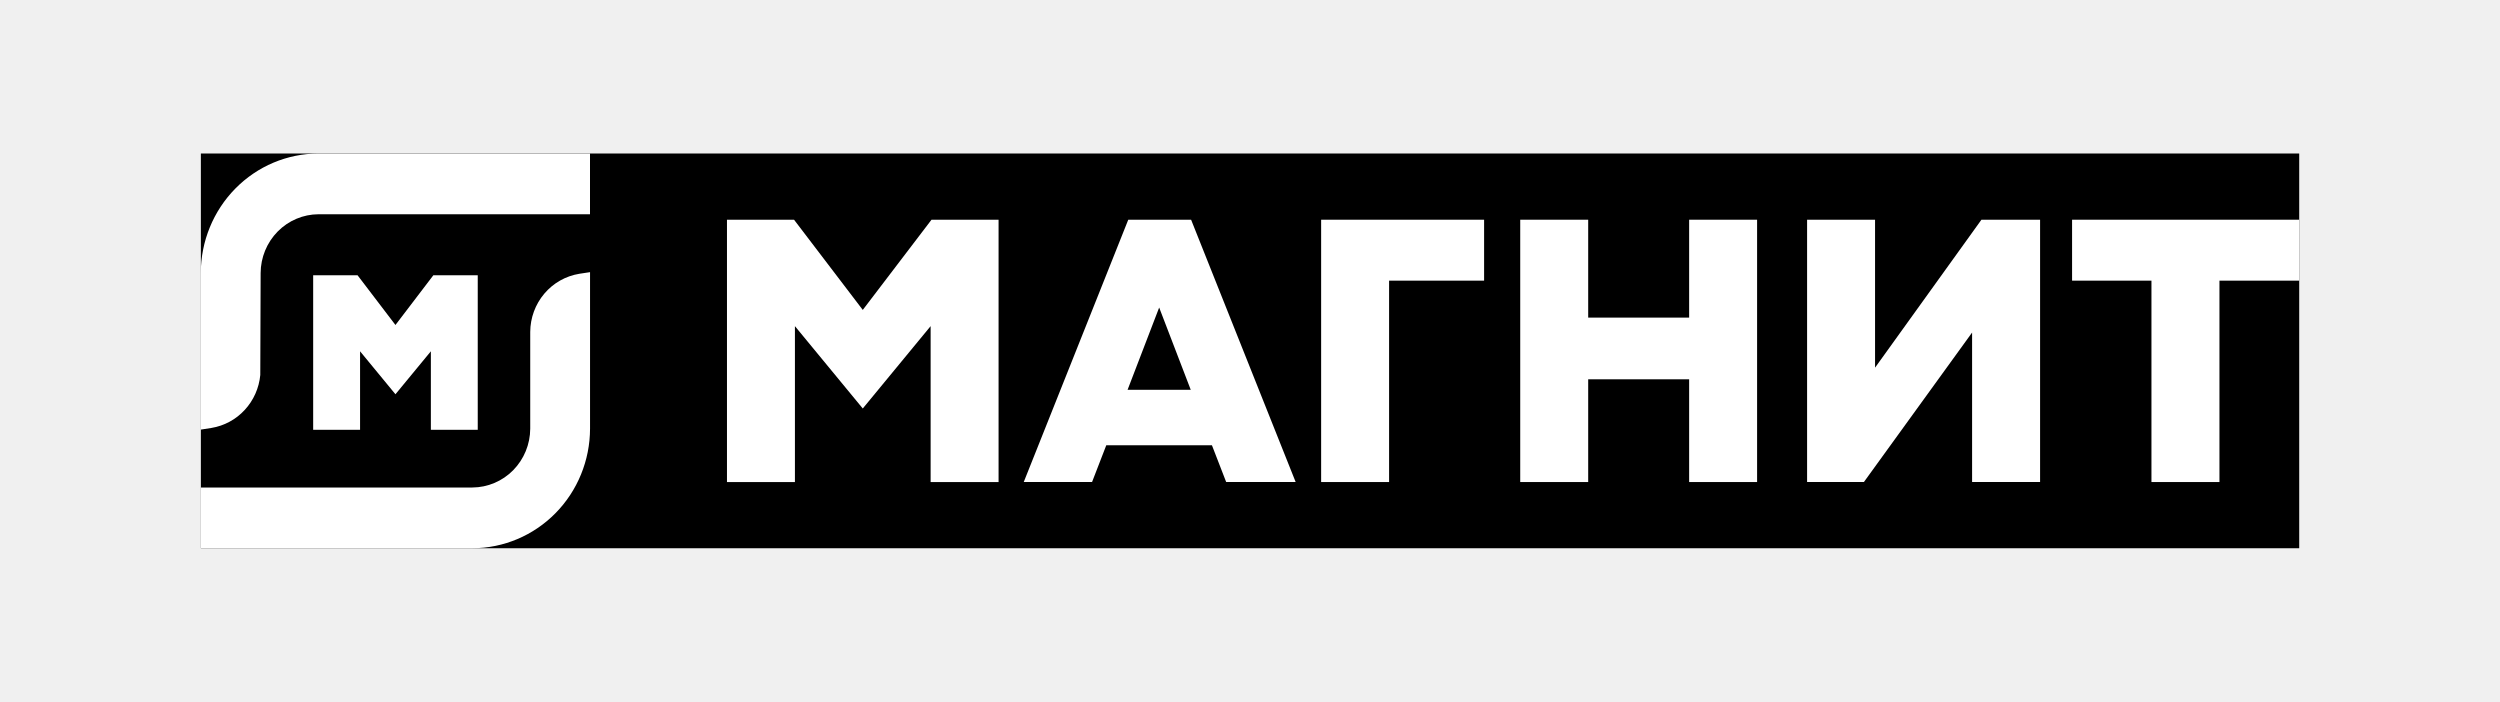
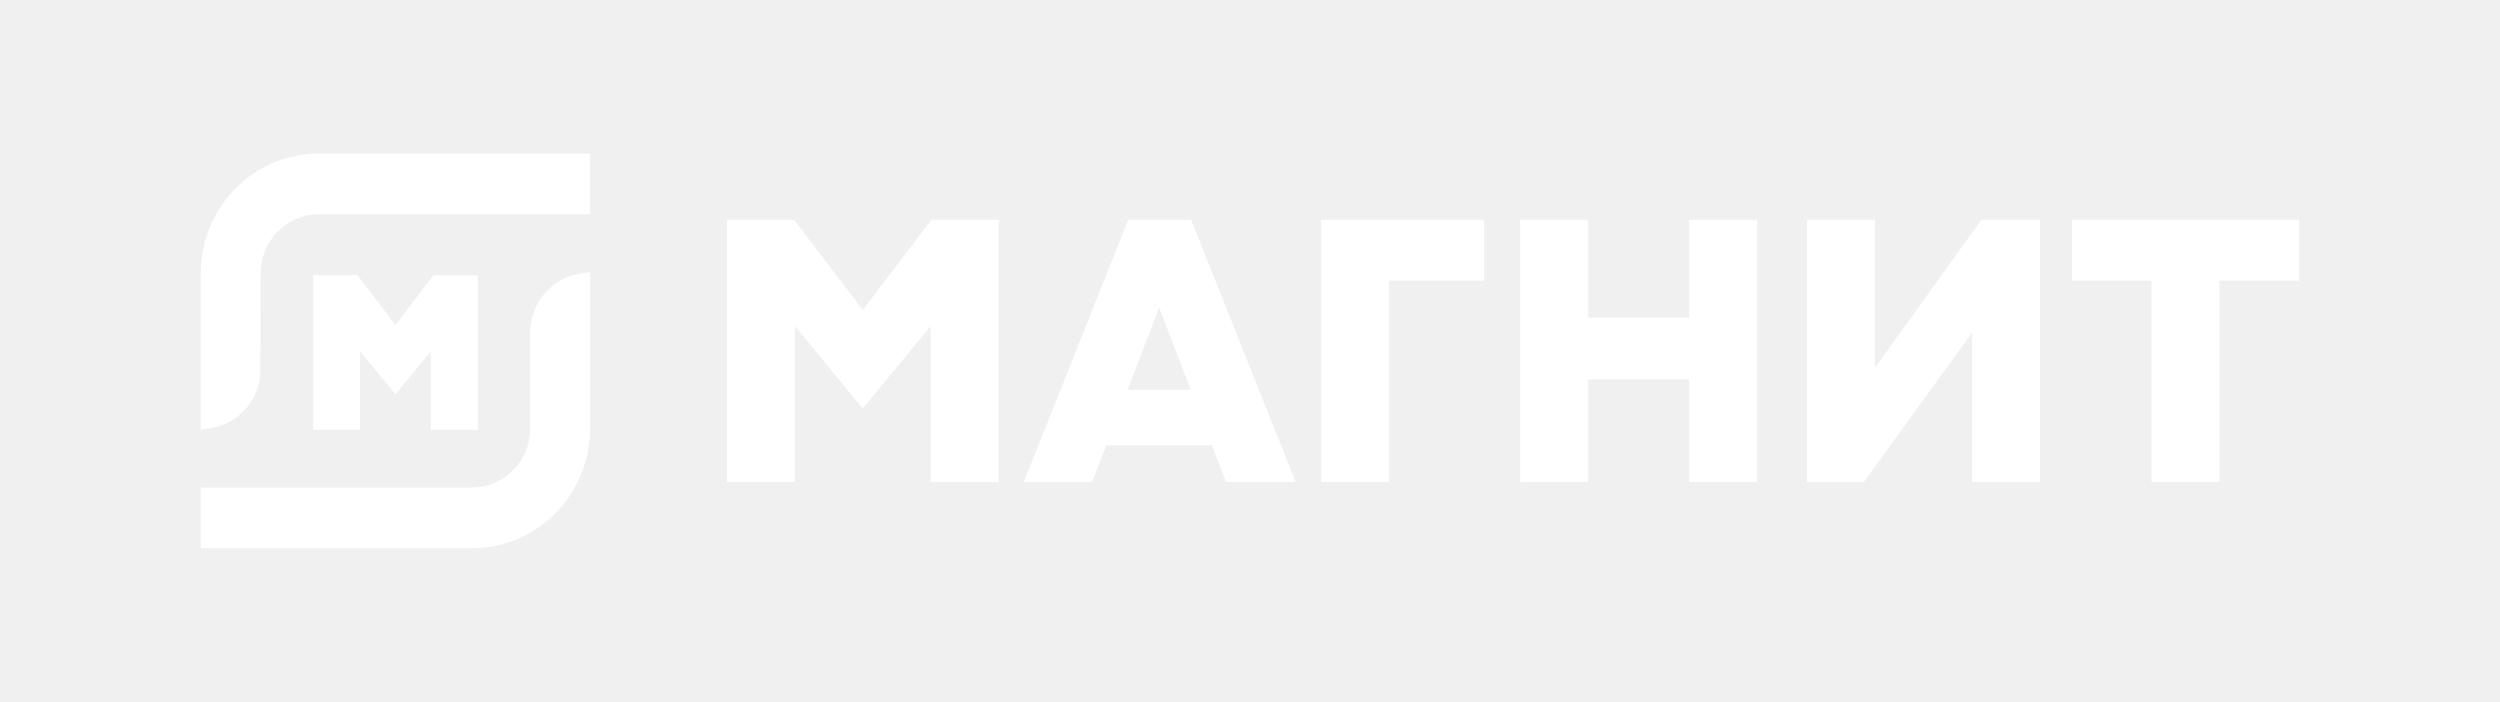
<svg xmlns="http://www.w3.org/2000/svg" width="228" height="64" viewBox="0 0 228 64" fill="none">
-   <path d="M209.688 14H18.319V50H209.688V14Z" fill="black" />
+   <path d="M209.688 14H18.319V50H209.688V14Z" fill="transparent" />
  <path d="M120.488 43.962V20.038H135.35V25.595H126.685V43.962H120.488Z" fill="white" />
  <path d="M154.05 43.962V34.592H144.843V43.962H138.645V20.038H144.843V28.966H154.05V20.038H160.247V43.962H154.05Z" fill="white" />
  <path d="M196.213 43.962V25.595H188.974V20.038H209.688V25.595H202.414V43.962H196.213Z" fill="white" />
  <path d="M179.855 43.959V30.328L169.989 43.959H164.807V20.041H171.005V33.531L180.705 20.041H186.056V43.959H179.855Z" fill="white" />
  <path d="M84.873 43.962V29.744L78.685 37.255L72.497 29.744V43.962H66.3V20.038H72.416L78.685 28.264L84.954 20.038H91.07V43.962H84.873Z" fill="white" />
  <path d="M102.836 35.548H108.595L105.716 28.047L102.836 35.548ZM111.826 43.959L110.528 40.607H100.893L99.596 43.959H93.366L102.898 20.038H108.628L118.163 43.959H111.826Z" fill="white" />
  <path d="M18.312 24.899C18.319 22.01 19.451 19.241 21.462 17.198C23.472 15.155 26.197 14.005 29.041 14H53.808V19.54H29.047C27.65 19.546 26.312 20.113 25.324 21.116C24.336 22.12 23.777 23.48 23.77 24.899L23.738 34.2C23.625 35.392 23.127 36.512 22.321 37.385C21.516 38.259 20.448 38.836 19.285 39.028L18.312 39.18V24.899Z" fill="white" />
  <path d="M18.314 50V44.46H43.081C44.478 44.453 45.816 43.886 46.804 42.882C47.792 41.877 48.351 40.517 48.357 39.097V30.271C48.364 28.991 48.819 27.754 49.64 26.783C50.461 25.812 51.595 25.169 52.839 24.968L53.812 24.82V39.097C53.806 41.987 52.674 44.757 50.663 46.8C48.653 48.843 45.928 49.994 43.084 50H18.314Z" fill="white" />
  <path d="M39.295 39.2V32.038L36.065 35.957L32.838 32.038V39.2H28.561V25.107H32.611L36.065 29.639L39.519 25.107H43.57V39.2H39.295Z" fill="white" />
</svg>
